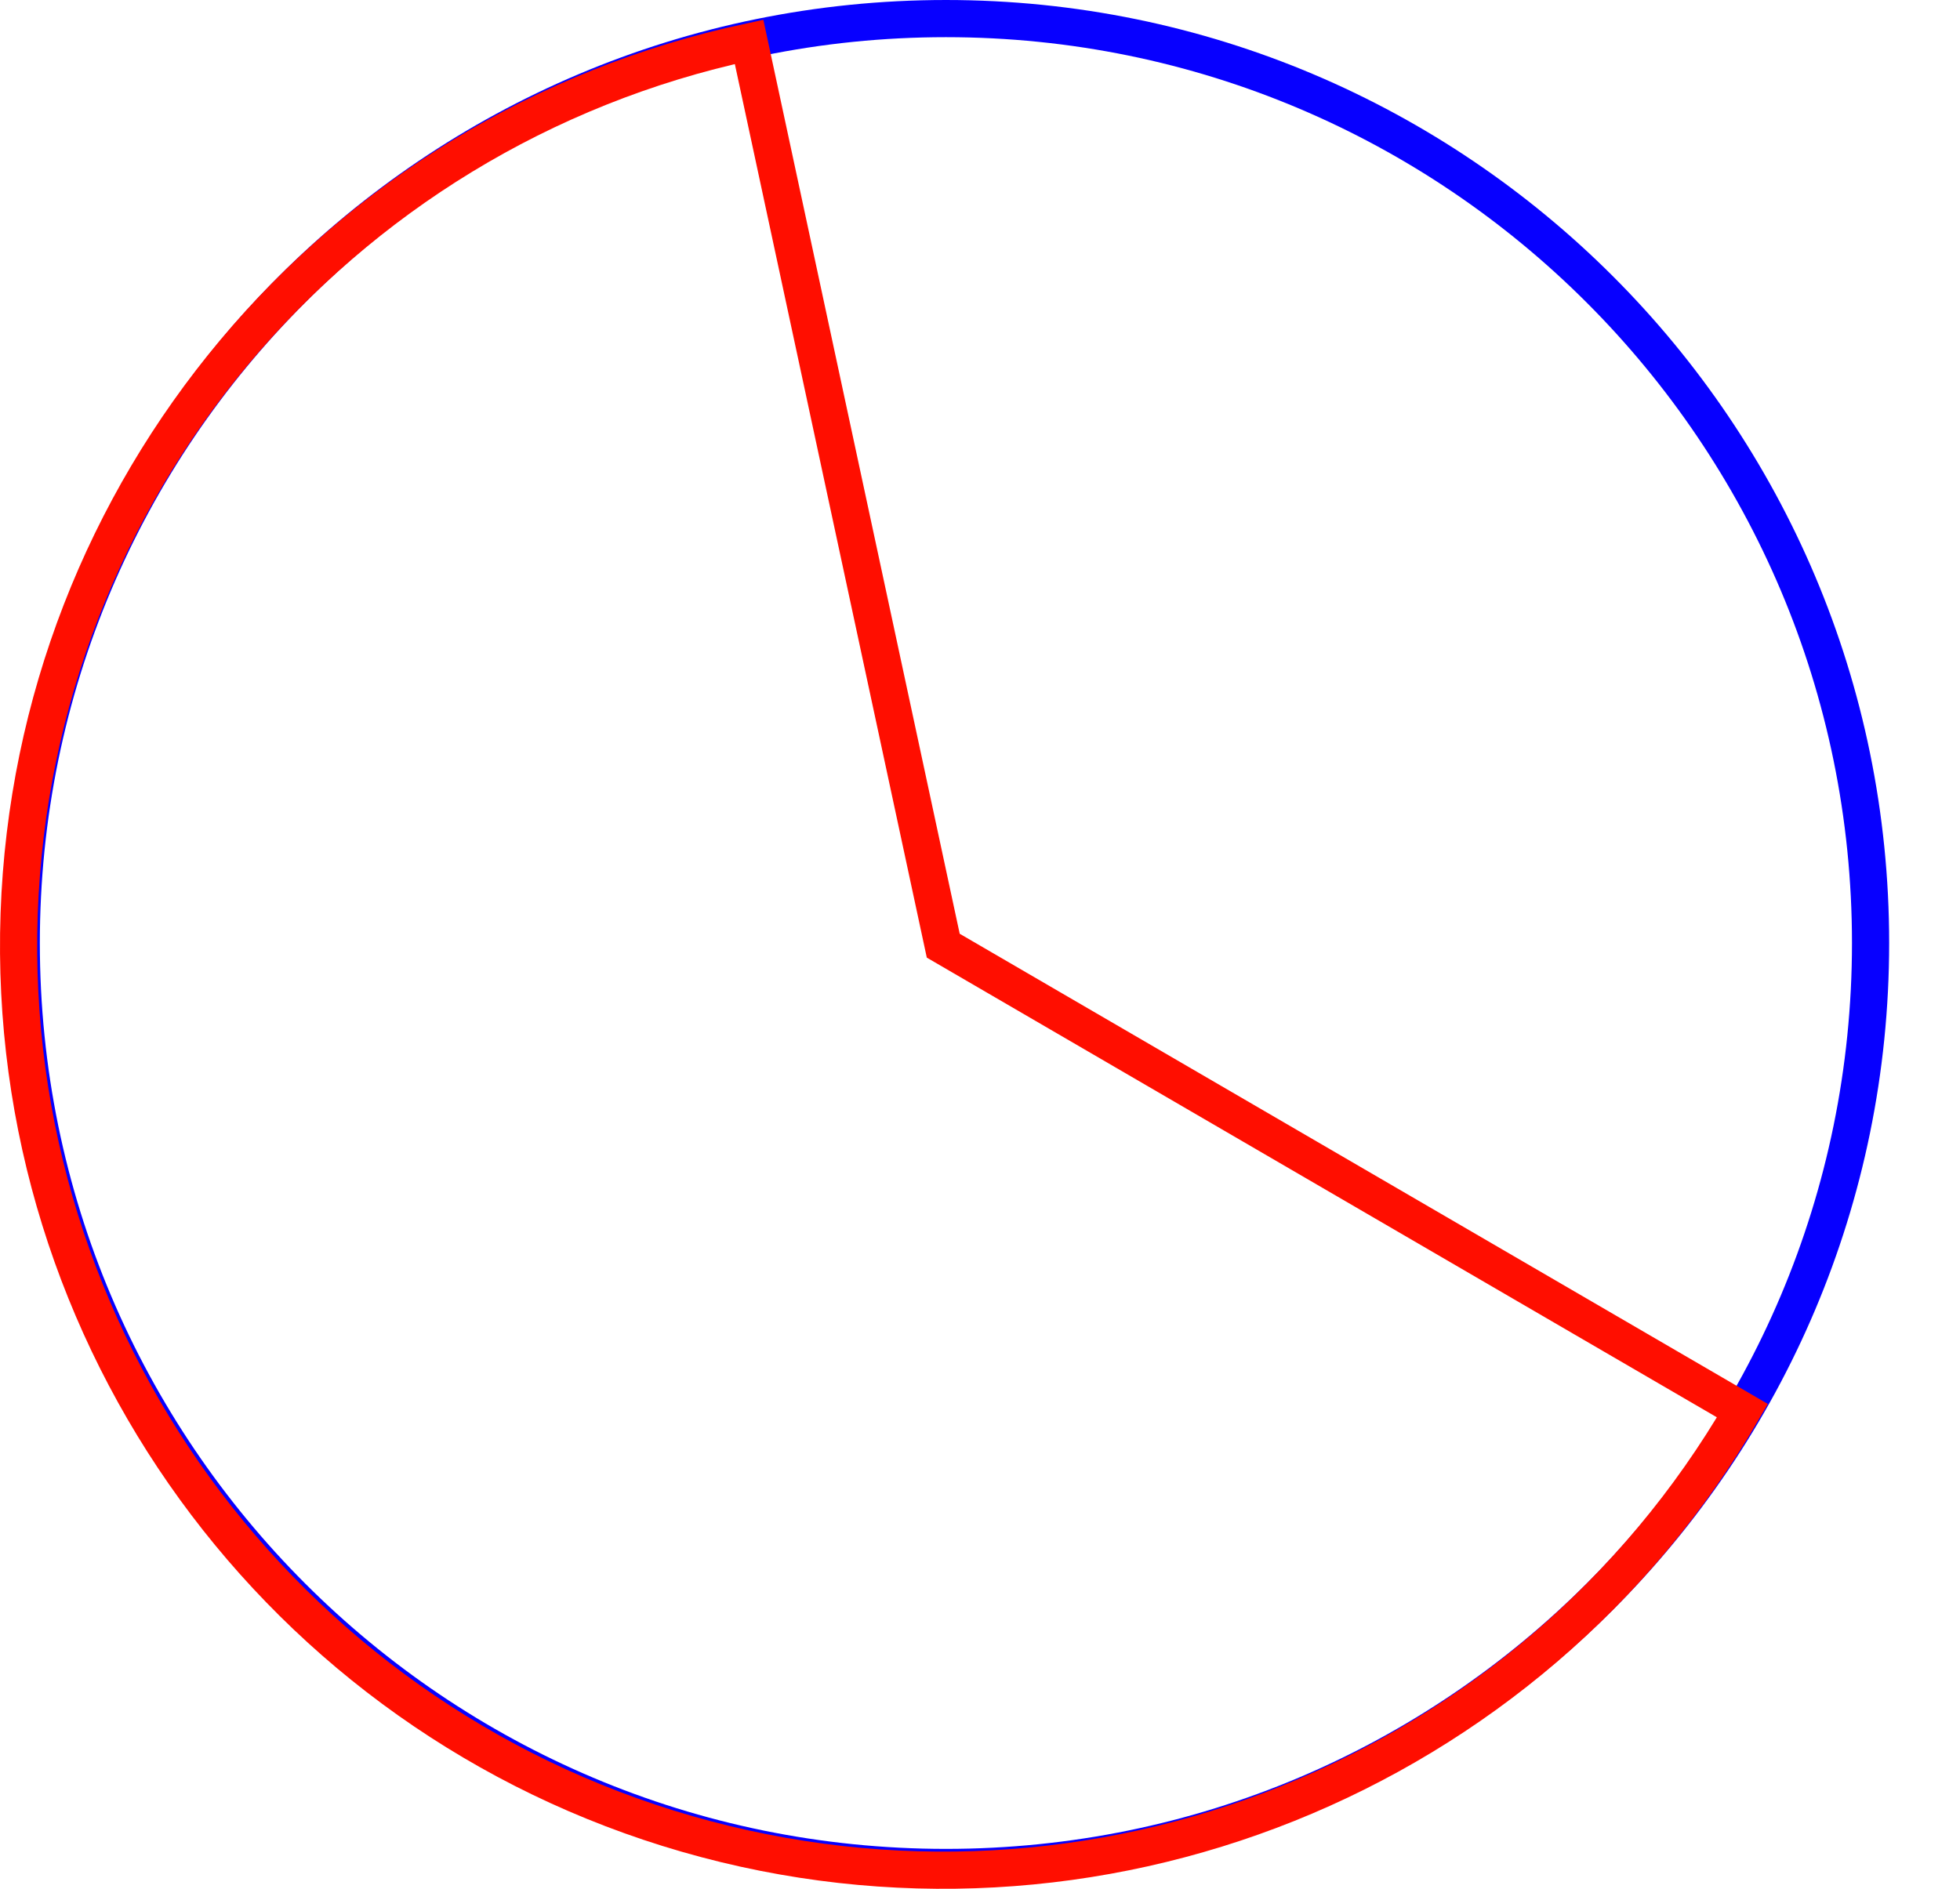
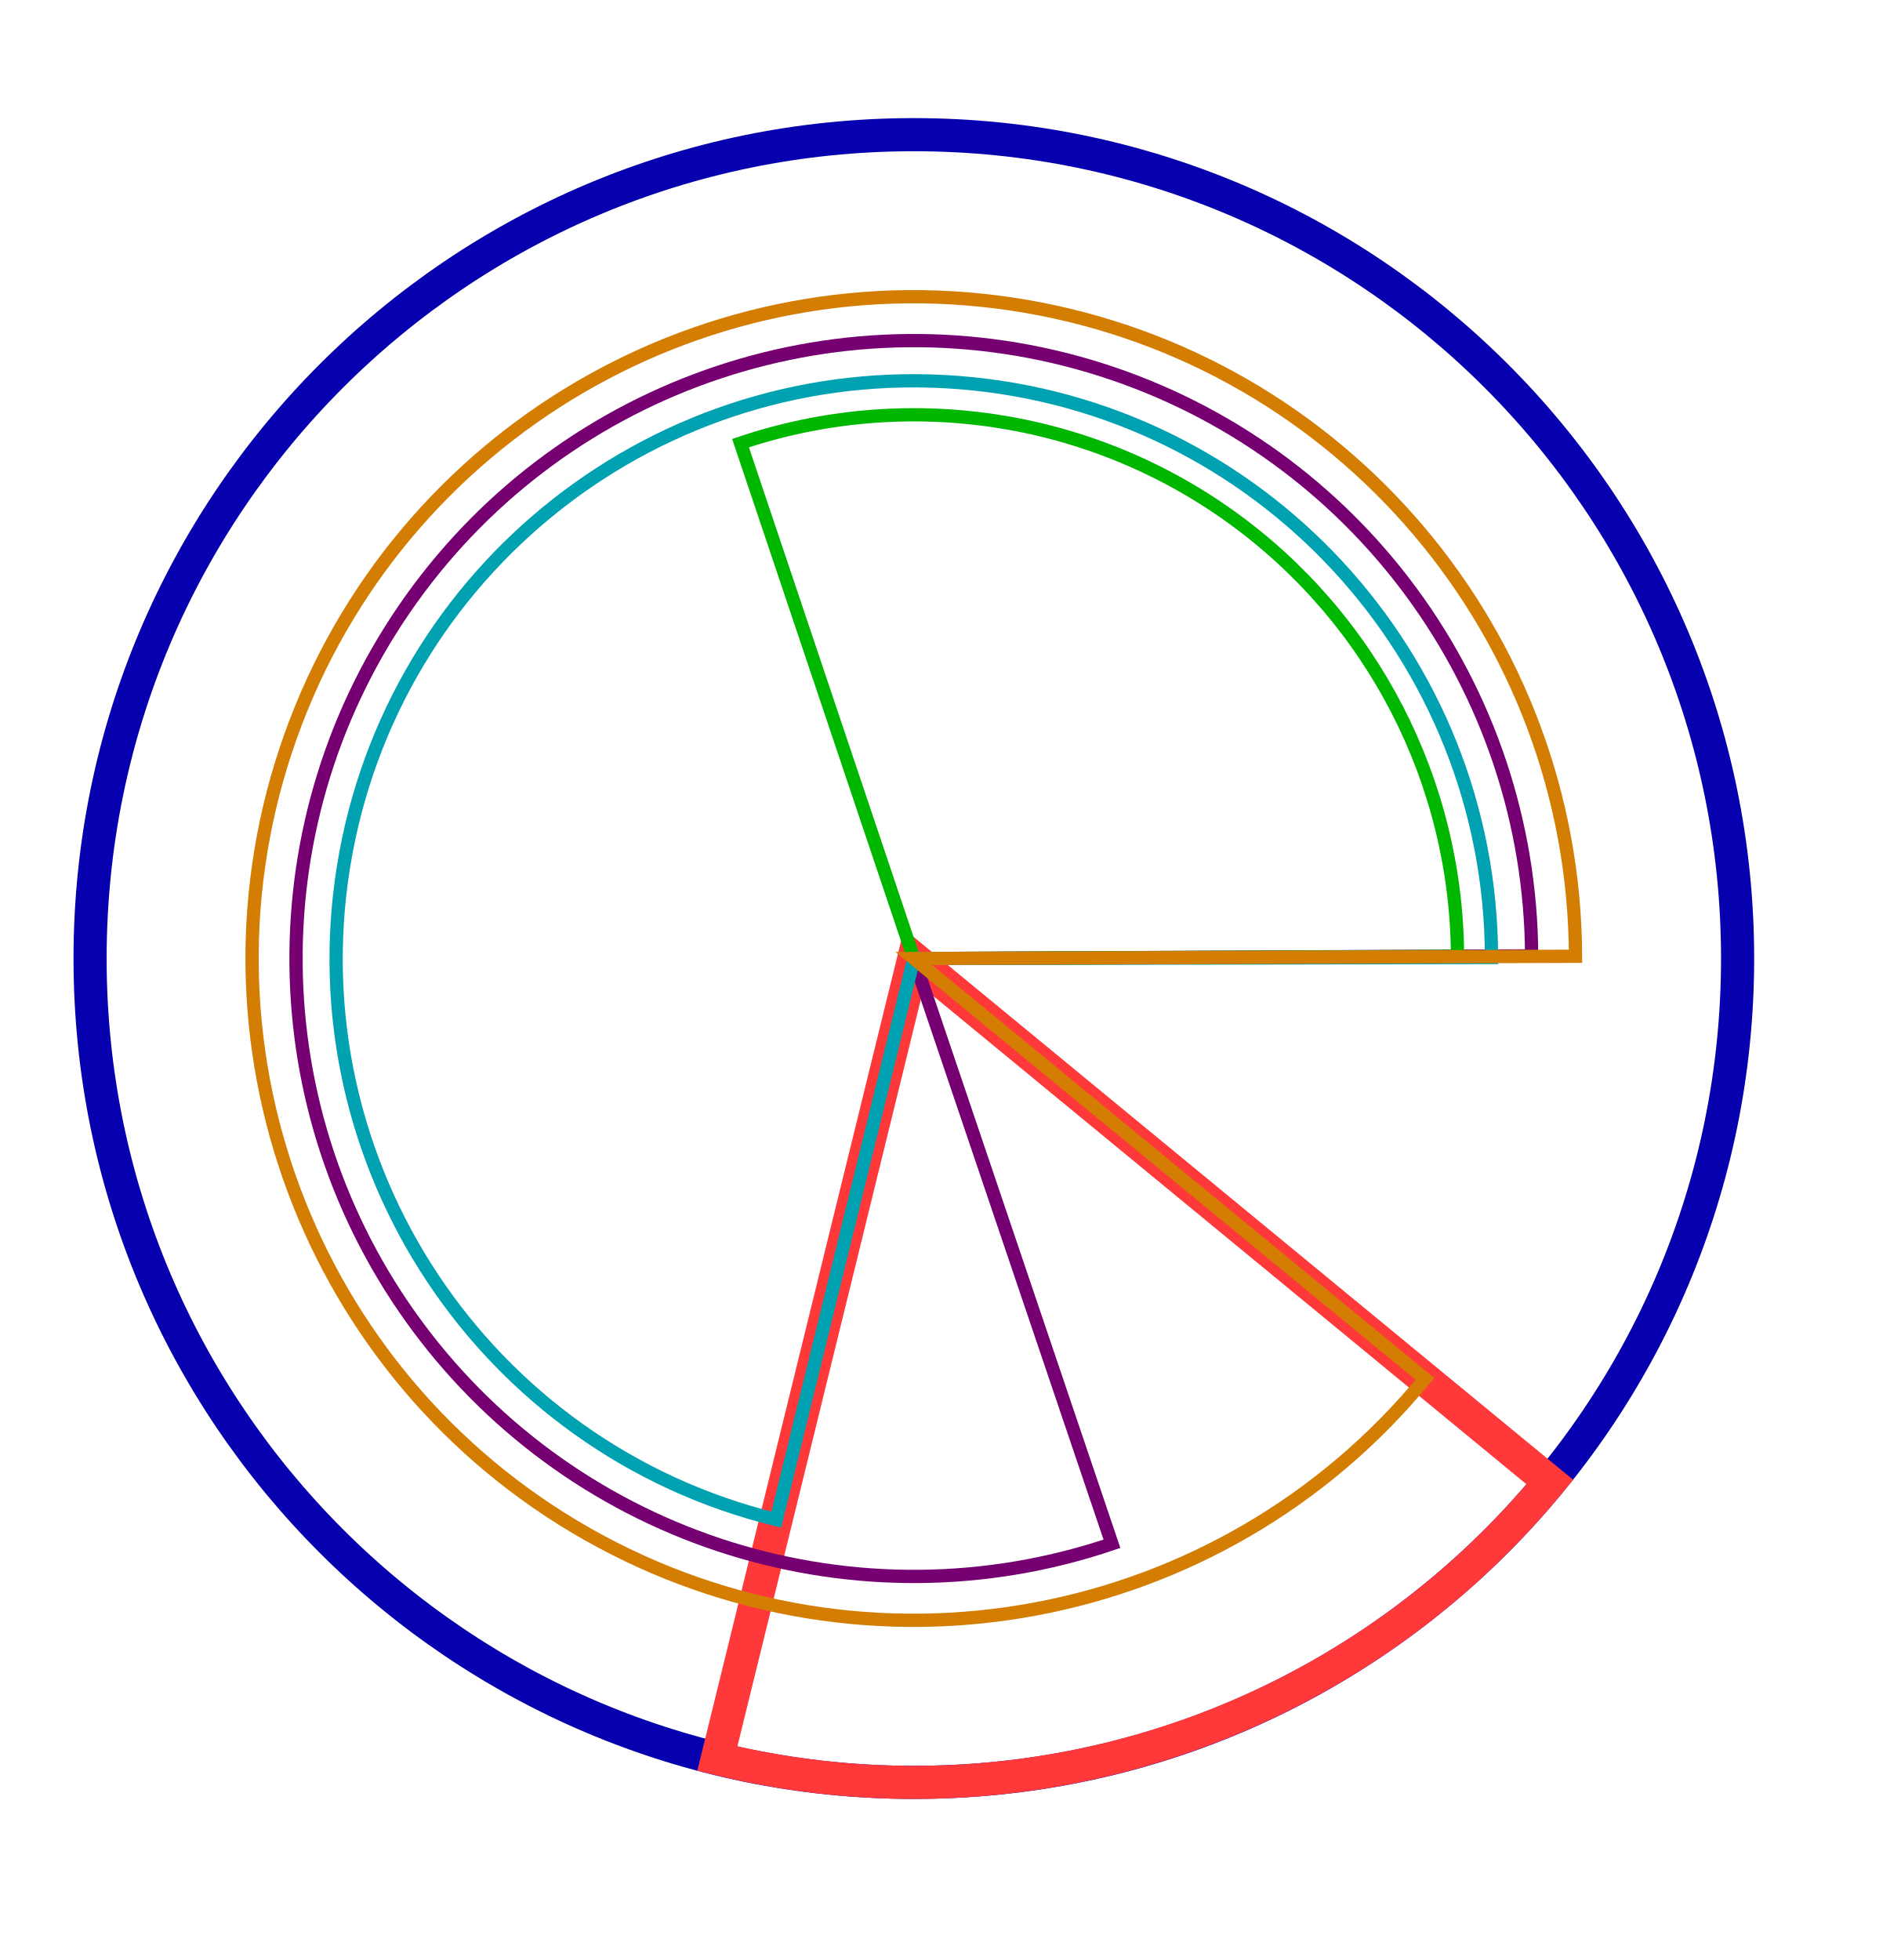
- <svg xmlns="http://www.w3.org/2000/svg" width="148.776mm" height="143.404mm" viewBox="0 0 527.159 508.123" id="svg13979" version="1.1">
+ <svg xmlns="http://www.w3.org/2000/svg" width="161.944mm" height="166.981mm" viewBox="0 0 573.816 591.664" id="svg13979" version="1.1">
  <defs id="defs13981" />
-   <g id="layer1" transform="translate(-117.7325,-193.6675)">
-     <circle style="fill:none;fill-opacity:1;stroke:#0700ff;stroke-width:10;stroke-miterlimit:4;stroke-dasharray:none;stroke-dashoffset:0;stroke-opacity:1" id="path14529" cx="372.143" cy="447.362" r="248.695" />
-     <path style="fill:none;fill-opacity:1;stroke:#ff0e00;stroke-width:10;stroke-miterlimit:4;stroke-dasharray:none;stroke-dashoffset:0;stroke-opacity:1" id="path14529-6" d="M 586.374,573.166 A 248.695,248.695 0 0 1 302.498,687.028 248.695,248.695 0 0 1 122.883,439.463 248.695,248.695 0 0 1 319.206,204.927 l 52.222,243.15 z" />
-     <flowRoot xml:space="preserve" id="flowRoot14546" style="font-style:normal;font-weight:normal;font-size:40px;line-height:125%;font-family:sans-serif;letter-spacing:0px;word-spacing:0px;fill:#000000;fill-opacity:1;stroke:none;stroke-width:1px;stroke-linecap:butt;stroke-linejoin:miter;stroke-opacity:1" transform="translate(182.8571,128.5714)">
+   <g id="layer1" transform="translate(-96.25516,-158.0137)">
+     <circle style="fill:none;fill-opacity:1;stroke:#0700af;stroke-width:10;stroke-miterlimit:4;stroke-dasharray:none;stroke-dashoffset:0;stroke-opacity:1" id="path14529" cx="372.143" cy="447.362" r="248.695" />
+     <flowRoot xml:space="preserve" id="flowRoot14546" style="font-style:normal;font-weight:normal;font-size:40px;line-height:125%;font-family:sans-serif;letter-spacing:0px;word-spacing:0px;fill:#00a2b1;fill-opacity:1;stroke:none;stroke-width:1px;stroke-linecap:butt;stroke-linejoin:miter;stroke-opacity:1" transform="translate(-7.051539,620.5157)">
      <flowRegion id="flowRegion14548">
-         <rect id="rect14550" width="70" height="62.857" x="305.714" y="55.219" />
+         <rect id="rect14550" width="70" height="62.857" x="305.714" y="55.219" style="fill:#00a2b1;fill-opacity:1" />
      </flowRegion>
      <flowPara id="flowPara14552">x</flowPara>
    </flowRoot>
-     <flowRoot transform="translate(233.9559,208.211)" xml:space="preserve" id="flowRoot14546-3" style="font-style:normal;font-weight:normal;font-size:40px;line-height:125%;font-family:sans-serif;letter-spacing:0px;word-spacing:0px;fill:#000000;fill-opacity:1;stroke:none;stroke-width:1px;stroke-linecap:butt;stroke-linejoin:miter;stroke-opacity:1">
+     <flowRoot transform="translate(255.1691,530.4497)" xml:space="preserve" id="flowRoot14546-3" style="font-style:normal;font-weight:normal;font-size:40px;line-height:125%;font-family:sans-serif;letter-spacing:0px;word-spacing:0px;fill:#d37d03;fill-opacity:1;stroke:none;stroke-width:1px;stroke-linecap:butt;stroke-linejoin:miter;stroke-opacity:1">
      <flowRegion id="flowRegion14548-9">
-         <rect id="rect14550-4" width="70" height="62.857" x="305.714" y="55.219" />
+         <rect id="rect14550-4" width="70" height="62.857" x="305.714" y="55.219" style="fill:#d37d03;fill-opacity:1" />
      </flowRegion>
      <flowPara id="flowPara14552-8">x</flowPara>
    </flowRoot>
-     <flowRoot transform="translate(316.8131,335.3539)" xml:space="preserve" id="flowRoot14546-1" style="font-style:normal;font-weight:normal;font-size:40px;line-height:125%;font-family:sans-serif;letter-spacing:0px;word-spacing:0px;fill:#000000;fill-opacity:1;stroke:none;stroke-width:1px;stroke-linecap:butt;stroke-linejoin:miter;stroke-opacity:1">
+     <flowRoot transform="translate(206.7064,543.4453)" xml:space="preserve" id="flowRoot14546-1" style="font-style:normal;font-weight:normal;font-size:40px;line-height:125%;font-family:sans-serif;letter-spacing:0px;word-spacing:0px;fill:#000000;fill-opacity:1;stroke:none;stroke-width:1px;stroke-linecap:butt;stroke-linejoin:miter;stroke-opacity:1">
      <flowRegion id="flowRegion14548-2">
        <rect id="rect14550-9" width="70" height="62.857" x="305.714" y="55.219" />
      </flowRegion>
      <flowPara id="flowPara14552-3">x</flowPara>
    </flowRoot>
-     <flowRoot transform="translate(286.8131,406.7824)" xml:space="preserve" id="flowRoot14546-9" style="font-style:normal;font-weight:normal;font-size:40px;line-height:125%;font-family:sans-serif;letter-spacing:0px;word-spacing:0px;fill:#000000;fill-opacity:1;stroke:none;stroke-width:1px;stroke-linecap:butt;stroke-linejoin:miter;stroke-opacity:1">
+     <flowRoot transform="translate(184.7877,591.6403)" xml:space="preserve" id="flowRoot14546-9" style="font-style:normal;font-weight:normal;font-size:40px;line-height:125%;font-family:sans-serif;letter-spacing:0px;word-spacing:0px;fill:#000000;fill-opacity:1;stroke:none;stroke-width:1px;stroke-linecap:butt;stroke-linejoin:miter;stroke-opacity:1">
      <flowRegion id="flowRegion14548-0">
        <rect id="rect14550-8" width="70" height="62.857" x="305.714" y="55.219" />
      </flowRegion>
      <flowPara id="flowPara14552-85">x</flowPara>
    </flowRoot>
-     <flowRoot transform="translate(289.6702,498.211)" xml:space="preserve" id="flowRoot14546-0" style="font-style:normal;font-weight:normal;font-size:40px;line-height:125%;font-family:sans-serif;letter-spacing:0px;word-spacing:0px;fill:#000000;fill-opacity:1;stroke:none;stroke-width:1px;stroke-linecap:butt;stroke-linejoin:miter;stroke-opacity:1">
+     <flowRoot transform="translate(131.0762,587.1044)" xml:space="preserve" id="flowRoot14546-0" style="font-style:normal;font-weight:normal;font-size:40px;line-height:125%;font-family:sans-serif;letter-spacing:0px;word-spacing:0px;fill:#000000;fill-opacity:1;stroke:none;stroke-width:1px;stroke-linecap:butt;stroke-linejoin:miter;stroke-opacity:1">
      <flowRegion id="flowRegion14548-96">
        <rect id="rect14550-3" width="70" height="62.857" x="305.714" y="55.219" />
      </flowRegion>
      <flowPara id="flowPara14552-856">x</flowPara>
    </flowRoot>
-     <flowRoot xml:space="preserve" id="flowRoot14546-11" style="font-style:normal;font-weight:normal;font-size:40px;line-height:125%;font-family:sans-serif;letter-spacing:0px;word-spacing:0px;fill:#000000;fill-opacity:1;stroke:none;stroke-width:1px;stroke-linecap:butt;stroke-linejoin:miter;stroke-opacity:1" transform="translate(8.241631,148.211)">
+     <flowRoot xml:space="preserve" id="flowRoot14546-11" style="font-style:normal;font-weight:normal;font-size:40px;line-height:125%;font-family:sans-serif;letter-spacing:0px;word-spacing:0px;fill:#000000;fill-opacity:1;stroke:none;stroke-width:1px;stroke-linecap:butt;stroke-linejoin:miter;stroke-opacity:1" transform="translate(28.44468,591.668)">
      <flowRegion id="flowRegion14548-5">
        <rect id="rect14550-98" width="70" height="62.857" x="305.714" y="55.219" />
      </flowRegion>
      <flowPara id="flowPara14552-4">x</flowPara>
    </flowRoot>
-     <flowRoot xml:space="preserve" id="flowRoot14546-8" style="font-style:normal;font-weight:normal;font-size:40px;line-height:125%;font-family:sans-serif;letter-spacing:0px;word-spacing:0px;fill:#000000;fill-opacity:1;stroke:none;stroke-width:1px;stroke-linecap:butt;stroke-linejoin:miter;stroke-opacity:1" transform="translate(83.95592,131.0681)">
+     <flowRoot xml:space="preserve" id="flowRoot14546-8" style="font-style:normal;font-weight:normal;font-size:40px;line-height:125%;font-family:sans-serif;letter-spacing:0px;word-spacing:0px;fill:#000000;fill-opacity:1;stroke:none;stroke-width:1px;stroke-linecap:butt;stroke-linejoin:miter;stroke-opacity:1" transform="translate(82.94576,627.053)">
      <flowRegion id="flowRegion14548-1">
        <rect id="rect14550-0" width="70" height="62.857" x="305.714" y="55.219" />
      </flowRegion>
      <flowPara id="flowPara14552-30">x</flowPara>
    </flowRoot>
-     <flowRoot transform="translate(301.0988,273.9253)" xml:space="preserve" id="flowRoot14546-3-4" style="font-style:normal;font-weight:normal;font-size:40px;line-height:125%;font-family:sans-serif;letter-spacing:0px;word-spacing:0px;fill:#000000;fill-opacity:1;stroke:none;stroke-width:1px;stroke-linecap:butt;stroke-linejoin:miter;stroke-opacity:1">
-       <flowRegion id="flowRegion14548-9-4">
-         <rect id="rect14550-4-4" width="70" height="62.857" x="305.714" y="55.219" />
+     <flowRoot xml:space="preserve" id="flowRoot14546-7" style="font-style:normal;font-weight:normal;font-size:40px;line-height:125%;font-family:sans-serif;letter-spacing:0px;word-spacing:0px;fill:#00b700;fill-opacity:1;stroke:none;stroke-width:1px;stroke-linecap:butt;stroke-linejoin:miter;stroke-opacity:1" transform="translate(-30.93745,112.8816)">
+       <flowRegion id="flowRegion14548-6">
+         <rect id="rect14550-31" width="80" height="78.571" x="305.714" y="55.219" style="fill:#00b700;fill-opacity:1" />
      </flowRegion>
-       <flowPara id="flowPara14552-8-4">x</flowPara>
+       <flowPara id="flowPara14552-7" style="font-size:60px;fill:#00b700;fill-opacity:1">x</flowPara>
    </flowRoot>
-     <flowRoot xml:space="preserve" id="flowRoot14546-7" style="font-style:normal;font-weight:normal;font-size:40px;line-height:125%;font-family:sans-serif;letter-spacing:0px;word-spacing:0px;fill:#ff8800;fill-opacity:1;stroke:none;stroke-width:1px;stroke-linecap:butt;stroke-linejoin:miter;stroke-opacity:1" transform="translate(239.6702,189.6396)">
-       <flowRegion id="flowRegion14548-6">
-         <rect id="rect14550-31" width="80" height="78.571" x="305.714" y="55.219" style="fill:#ff8800;fill-opacity:1" />
+     <path id="circle4225" style="fill:none;fill-opacity:1;stroke:#ff3839;stroke-width:10;stroke-miterlimit:4;stroke-dasharray:none;stroke-dashoffset:0;stroke-opacity:1" d="m 564.16,605.408 a 248.695,248.695 0 0 1 -251.335,83.471 l 59.318,-241.517 z" />
+     <flowRoot xml:space="preserve" id="flowRoot14546-7-5" style="font-style:normal;font-weight:normal;font-size:40px;line-height:125%;font-family:sans-serif;letter-spacing:0px;word-spacing:0px;fill:#760071;fill-opacity:1;stroke:none;stroke-width:1px;stroke-linecap:butt;stroke-linejoin:miter;stroke-opacity:1" transform="translate(128.2274,584.5843)">
+       <flowRegion id="flowRegion14548-6-9">
+         <rect id="rect14550-31-6" width="80" height="78.571" x="305.714" y="55.219" style="fill:#760071;fill-opacity:1" />
      </flowRegion>
-       <flowPara id="flowPara14552-7" style="font-size:60px;fill:#ff8800;fill-opacity:1">x</flowPara>
+       <flowPara id="flowPara14552-7-2" style="font-size:60px;fill:#760071;fill-opacity:1">x</flowPara>
    </flowRoot>
-     <flowRoot xml:space="preserve" id="flowRoot14546-7-5" style="font-style:normal;font-weight:normal;font-size:40px;line-height:125%;font-family:sans-serif;letter-spacing:0px;word-spacing:0px;fill:#ff8800;fill-opacity:1;stroke:none;stroke-width:1px;stroke-linecap:butt;stroke-linejoin:miter;stroke-opacity:1" transform="translate(-153.3516,492.3162)">
-       <flowRegion id="flowRegion14548-6-9">
-         <rect id="rect14550-31-6" width="80" height="78.571" x="305.714" y="55.219" style="fill:#ff8800;fill-opacity:1" />
+     <path style="fill:none;fill-opacity:1;stroke:#760071;stroke-width:4;stroke-miterlimit:4;stroke-dasharray:none;stroke-dashoffset:0;stroke-opacity:1" id="path4253" d="M 431.954,624.033 A 186.521,186.521 0 0 1 222.379,558.542 186.521,186.521 0 0 1 220.341,338.983 186.521,186.521 0 0 1 428.663,269.611 186.521,186.521 0 0 1 558.662,446.559 l -186.519,0.803 z" />
+     <path id="circle4255" style="fill:none;fill-opacity:1;stroke:#00b700;stroke-width:4;stroke-miterlimit:4;stroke-dasharray:none;stroke-dashoffset:0;stroke-opacity:1" d="m 319.825,291.785 a 164.138,164.138 0 0 1 147.852,22.106 164.138,164.138 0 0 1 68.603,132.825 l -164.137,0.646 z" />
+     <flowRoot xml:space="preserve" id="flowRoot4257" style="font-style:normal;font-weight:normal;font-size:40px;line-height:125%;font-family:sans-serif;letter-spacing:0px;word-spacing:0px;fill:#000000;fill-opacity:1;stroke:none;stroke-width:1px;stroke-linecap:butt;stroke-linejoin:miter;stroke-opacity:1" transform="translate(117.7325,193.6675)">
+       <flowRegion id="flowRegion4259">
+         <rect id="rect4261" width="50.508" height="51.518" x="338.401" y="268.717" />
      </flowRegion>
-       <flowPara id="flowPara14552-7-2" style="font-size:60px;fill:#ff8800;fill-opacity:1">x</flowPara>
+       <flowPara id="flowPara4263" />
+     </flowRoot>
+     <flowRoot xml:space="preserve" id="flowRoot4265" style="font-style:normal;font-weight:normal;font-size:40px;line-height:125%;font-family:sans-serif;letter-spacing:0px;word-spacing:0px;fill:#00a2b1;fill-opacity:1;stroke:none;stroke-width:1px;stroke-linecap:butt;stroke-linejoin:miter;stroke-opacity:1" transform="translate(-92.26581,149.6015)">
+       <flowRegion id="flowRegion4267">
+         <rect id="rect4269" width="88.893" height="67.68" x="331.33" y="271.748" style="fill:#00a2b1;fill-opacity:1" />
+       </flowRegion>
+       <flowPara id="flowPara4271"> φ<flowSpan style="font-size:65%;baseline-shift:sub;fill:#00a2b1;fill-opacity:1" id="flowSpan4273">s</flowSpan> {\displaystyle \varphi } \varphi </flowPara>
+     </flowRoot>
+     <flowRoot xml:space="preserve" id="flowRoot4265-1" style="font-style:normal;font-weight:normal;font-size:40px;line-height:125%;font-family:sans-serif;letter-spacing:0px;word-spacing:0px;fill:#d37d03;fill-opacity:1;stroke:none;stroke-width:1px;stroke-linecap:butt;stroke-linejoin:miter;stroke-opacity:1" transform="translate(100.361,271.9946)">
+       <flowRegion id="flowRegion4267-2">
+         <rect id="rect4269-7" width="88.893" height="67.68" x="331.33" y="271.748" style="fill:#d37d03;fill-opacity:1" />
+       </flowRegion>
+       <flowPara id="flowPara4271-0"> φ<flowSpan style="font-size:65%;baseline-shift:sub;fill:#d37d03;fill-opacity:1" id="flowSpan4273-9">e</flowSpan> {\displaystyle \varphi } \varphi </flowPara>
+     </flowRoot>
+     <path id="path4326" style="fill:none;fill-opacity:1;stroke:#00a2b1;stroke-width:4;stroke-miterlimit:4;stroke-dasharray:none;stroke-dashoffset:0;stroke-opacity:1" d="M 330.62,616.744 A 174.397,174.397 0 0 1 199.965,419.63 174.397,174.397 0 0 1 385.904,273.509 174.397,174.397 0 0 1 546.54,447.063 l -174.397,0.299 z" />
+     <flowRoot xml:space="preserve" id="flowRoot4265-6" style="font-style:normal;font-weight:normal;font-size:40px;line-height:125%;font-family:sans-serif;letter-spacing:0px;word-spacing:0px;fill:#760071;fill-opacity:1;stroke:none;stroke-width:1px;stroke-linecap:butt;stroke-linejoin:miter;stroke-opacity:1" transform="translate(7.381416,294.7436)">
+       <flowRegion id="flowRegion4267-0">
+         <rect id="rect4269-6" width="88.893" height="67.68" x="331.33" y="271.748" style="fill:#760071;fill-opacity:1" />
+       </flowRegion>
+       <flowPara id="flowPara4271-2"> φ<flowSpan style="font-size:65%;baseline-shift:sub;fill:#760071;fill-opacity:1" id="flowSpan4273-6">b1</flowSpan> {\displaystyle \varphi } \varphi </flowPara>
+     </flowRoot>
+     <path id="path4364" style="fill:none;fill-opacity:1;stroke:#d37d03;stroke-width:4;stroke-miterlimit:4;stroke-dasharray:none;stroke-dashoffset:0;stroke-opacity:1" d="M 526.438,574.243 A 199.764,199.764 0 0 1 273.699,621.185 199.764,199.764 0 0 1 183.975,380.291 199.764,199.764 0 0 1 405.841,250.461 199.764,199.764 0 0 1 571.906,446.682 l -199.763,0.68 z" />
+     <flowRoot xml:space="preserve" id="flowRoot4265-6-1" style="font-style:normal;font-weight:normal;font-size:40px;line-height:125%;font-family:sans-serif;letter-spacing:0px;word-spacing:0px;fill:#00b700;fill-opacity:0.835;stroke:none;stroke-width:1px;stroke-linecap:butt;stroke-linejoin:miter;stroke-opacity:1" transform="translate(56.29268,68.81842)">
+       <flowRegion id="flowRegion4267-0-8">
+         <rect id="rect4269-6-7" width="88.893" height="67.68" x="331.33" y="271.748" style="fill:#00b700;fill-opacity:0.835" />
+       </flowRegion>
+       <flowPara id="flowPara4271-2-9"> φ<flowSpan style="font-size:65%;baseline-shift:sub;fill:#00b700;fill-opacity:0.835" id="flowSpan4273-6-2">b2</flowSpan> {\displaystyle \varphi } \varphi </flowPara>
+     </flowRoot>
+     <flowRoot xml:space="preserve" id="flowRoot4393" style="font-style:normal;font-weight:normal;font-size:40px;line-height:125%;font-family:sans-serif;letter-spacing:0px;word-spacing:0px;fill:#00b700;fill-opacity:1;stroke:none;stroke-width:1px;stroke-linecap:butt;stroke-linejoin:miter;stroke-opacity:1" transform="translate(126.4524,176.2277)">
+       <flowRegion id="flowRegion4395">
+         <rect id="rect4397" width="164.886" height="134.762" x="129.213" y="-35.682" style="fill:#00b700;fill-opacity:1" />
+       </flowRegion>
+       <flowPara id="flowPara4399">p<flowSpan style="font-size:65%;baseline-shift:sub;fill:#00b700;fill-opacity:1" id="flowSpan4403">b2</flowSpan>
+       </flowPara>
+     </flowRoot>
+     <flowRoot xml:space="preserve" id="flowRoot4393-0" style="font-style:normal;font-weight:normal;font-size:40px;line-height:125%;font-family:sans-serif;letter-spacing:0px;word-spacing:0px;fill:#760071;fill-opacity:1;stroke:none;stroke-width:1px;stroke-linecap:butt;stroke-linejoin:miter;stroke-opacity:1" transform="translate(309.4783,723.8036)">
+       <flowRegion id="flowRegion4395-2">
+         <rect id="rect4397-3" width="164.886" height="134.762" x="129.213" y="-35.682" style="fill:#760071;fill-opacity:1" />
+       </flowRegion>
+       <flowPara id="flowPara4399-7">p<flowSpan style="font-size:65%;baseline-shift:sub;fill:#760071;fill-opacity:1" id="flowSpan4403-5">b1</flowSpan>
+       </flowPara>
+     </flowRoot>
+     <flowRoot xml:space="preserve" id="flowRoot4432" style="font-style:normal;font-weight:normal;font-size:40px;line-height:125%;font-family:sans-serif;letter-spacing:0px;word-spacing:0px;fill:#000000;fill-opacity:1;stroke:none;stroke-width:1px;stroke-linecap:butt;stroke-linejoin:miter;stroke-opacity:1" transform="translate(-81.24015,178.6059)">
+       <flowRegion id="flowRegion4434">
+         <rect id="rect4436" width="102.261" height="74.516" x="448.679" y="457.389" />
+       </flowRegion>
+       <flowPara id="flowPara4438">p<flowSpan style="font-size:65%;baseline-shift:sub" id="flowSpan4440">fit</flowSpan>
+       </flowPara>
+     </flowRoot>
+     <flowRoot xml:space="preserve" id="flowRoot4393-0-9" style="font-style:normal;font-weight:normal;font-size:40px;line-height:125%;font-family:sans-serif;letter-spacing:0px;word-spacing:0px;fill:#00a2b1;fill-opacity:1;stroke:none;stroke-width:1px;stroke-linecap:butt;stroke-linejoin:miter;stroke-opacity:1" transform="translate(149.7301,737.1212)">
+       <flowRegion id="flowRegion4395-2-2">
+         <rect id="rect4397-3-2" width="164.886" height="134.762" x="129.213" y="-35.682" style="fill:#00a2b1;fill-opacity:1" />
+       </flowRegion>
+       <flowPara id="flowPara4399-7-8">p<flowSpan style="font-size:65%;baseline-shift:sub;fill:#00a2b1;fill-opacity:1" id="flowSpan4469">s</flowSpan>
+       </flowPara>
+     </flowRoot>
+     <flowRoot xml:space="preserve" id="flowRoot4393-0-9-7" style="font-style:normal;font-weight:normal;font-size:40px;line-height:125%;font-family:sans-serif;letter-spacing:0px;word-spacing:0px;fill:#d37d03;fill-opacity:1;stroke:none;stroke-width:1px;stroke-linecap:butt;stroke-linejoin:miter;stroke-opacity:1" transform="translate(454.5997,630.8967)">
+       <flowRegion id="flowRegion4395-2-2-3">
+         <rect id="rect4397-3-2-6" width="164.886" height="134.762" x="129.213" y="-35.682" style="fill:#d37d03;fill-opacity:1" />
+       </flowRegion>
+       <flowPara id="flowPara4399-7-8-1">p<flowSpan style="font-size:65%;baseline-shift:sub;fill:#d37d03;fill-opacity:1" id="flowSpan4511">e</flowSpan>
+       </flowPara>
+     </flowRoot>
+     <flowRoot xml:space="preserve" id="flowRoot4513" style="font-style:normal;font-weight:normal;font-size:40px;line-height:125%;font-family:sans-serif;letter-spacing:0px;word-spacing:0px;fill:#ff3839;fill-opacity:1;stroke:none;stroke-width:1px;stroke-linecap:butt;stroke-linejoin:miter;stroke-opacity:1" transform="translate(199.3827,392.6402)">
+       <flowRegion id="flowRegion4515">
+         <rect id="rect4517" width="233.06" height="103.846" x="322.637" y="260.002" style="fill:#ff3839;fill-opacity:1" />
+       </flowRegion>
+       <flowPara id="flowPara4519" style="font-size:22.5px;fill:#ff3839;fill-opacity:1">mathmatisch </flowPara>
+       <flowPara style="font-size:22.5px;fill:#ff3839;fill-opacity:1" id="flowPara4521">positiver </flowPara>
+       <flowPara style="font-size:22.5px;fill:#ff3839;fill-opacity:1" id="flowPara4523">Drehsinn</flowPara>
+     </flowRoot>
+     <flowRoot transform="translate(-228.425,-78.38491)" xml:space="preserve" id="flowRoot4513-9" style="font-style:normal;font-weight:normal;font-size:40px;line-height:125%;font-family:sans-serif;letter-spacing:0px;word-spacing:0px;fill:#0700af;fill-opacity:1;stroke:none;stroke-width:1px;stroke-linecap:butt;stroke-linejoin:miter;stroke-opacity:1">
+       <flowRegion id="flowRegion4515-3">
+         <rect id="rect4517-1" width="233.06" height="103.846" x="322.637" y="260.002" style="fill:#0700af;fill-opacity:1" />
+       </flowRegion>
+       <flowPara id="flowPara4519-9" style="font-size:22.5px;fill:#0700af;fill-opacity:1">mathmatisch </flowPara>
+       <flowPara style="font-size:22.5px;fill:#0700af;fill-opacity:1" id="flowPara4521-4">negativer </flowPara>
+       <flowPara style="font-size:22.5px;fill:#0700af;fill-opacity:1" id="flowPara4523-7">Drehsinn</flowPara>
    </flowRoot>
  </g>
</svg>
